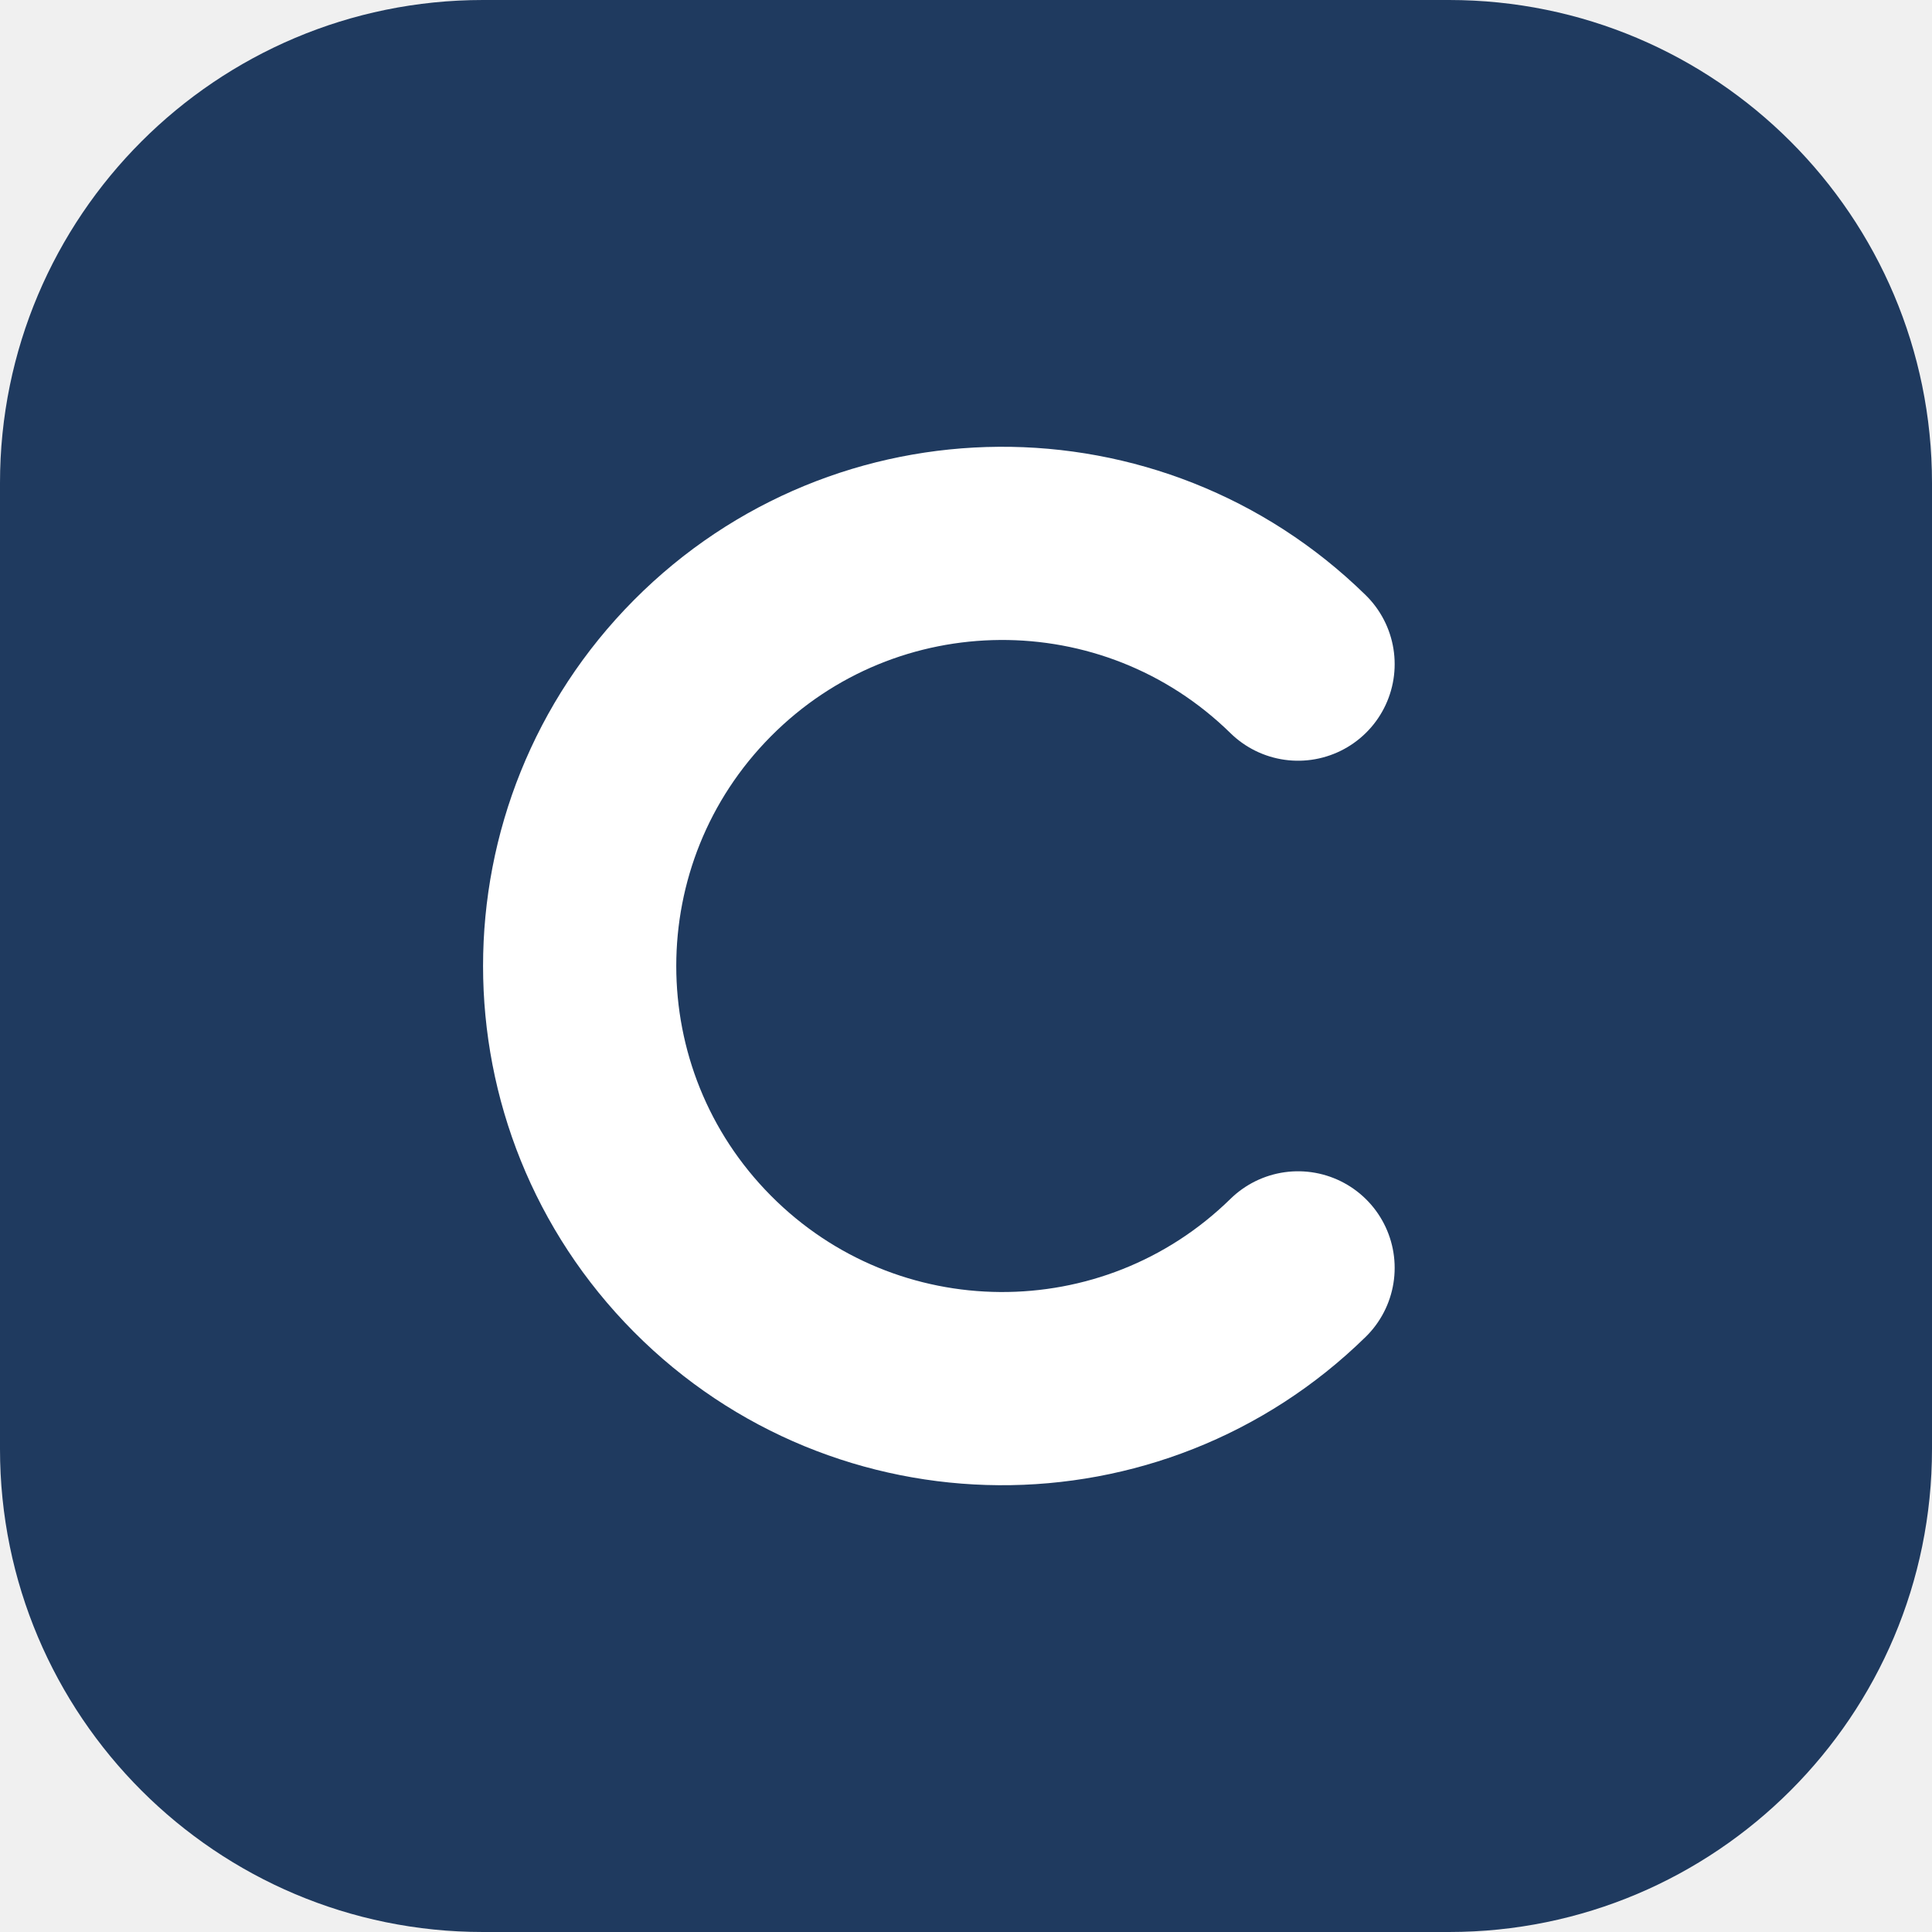
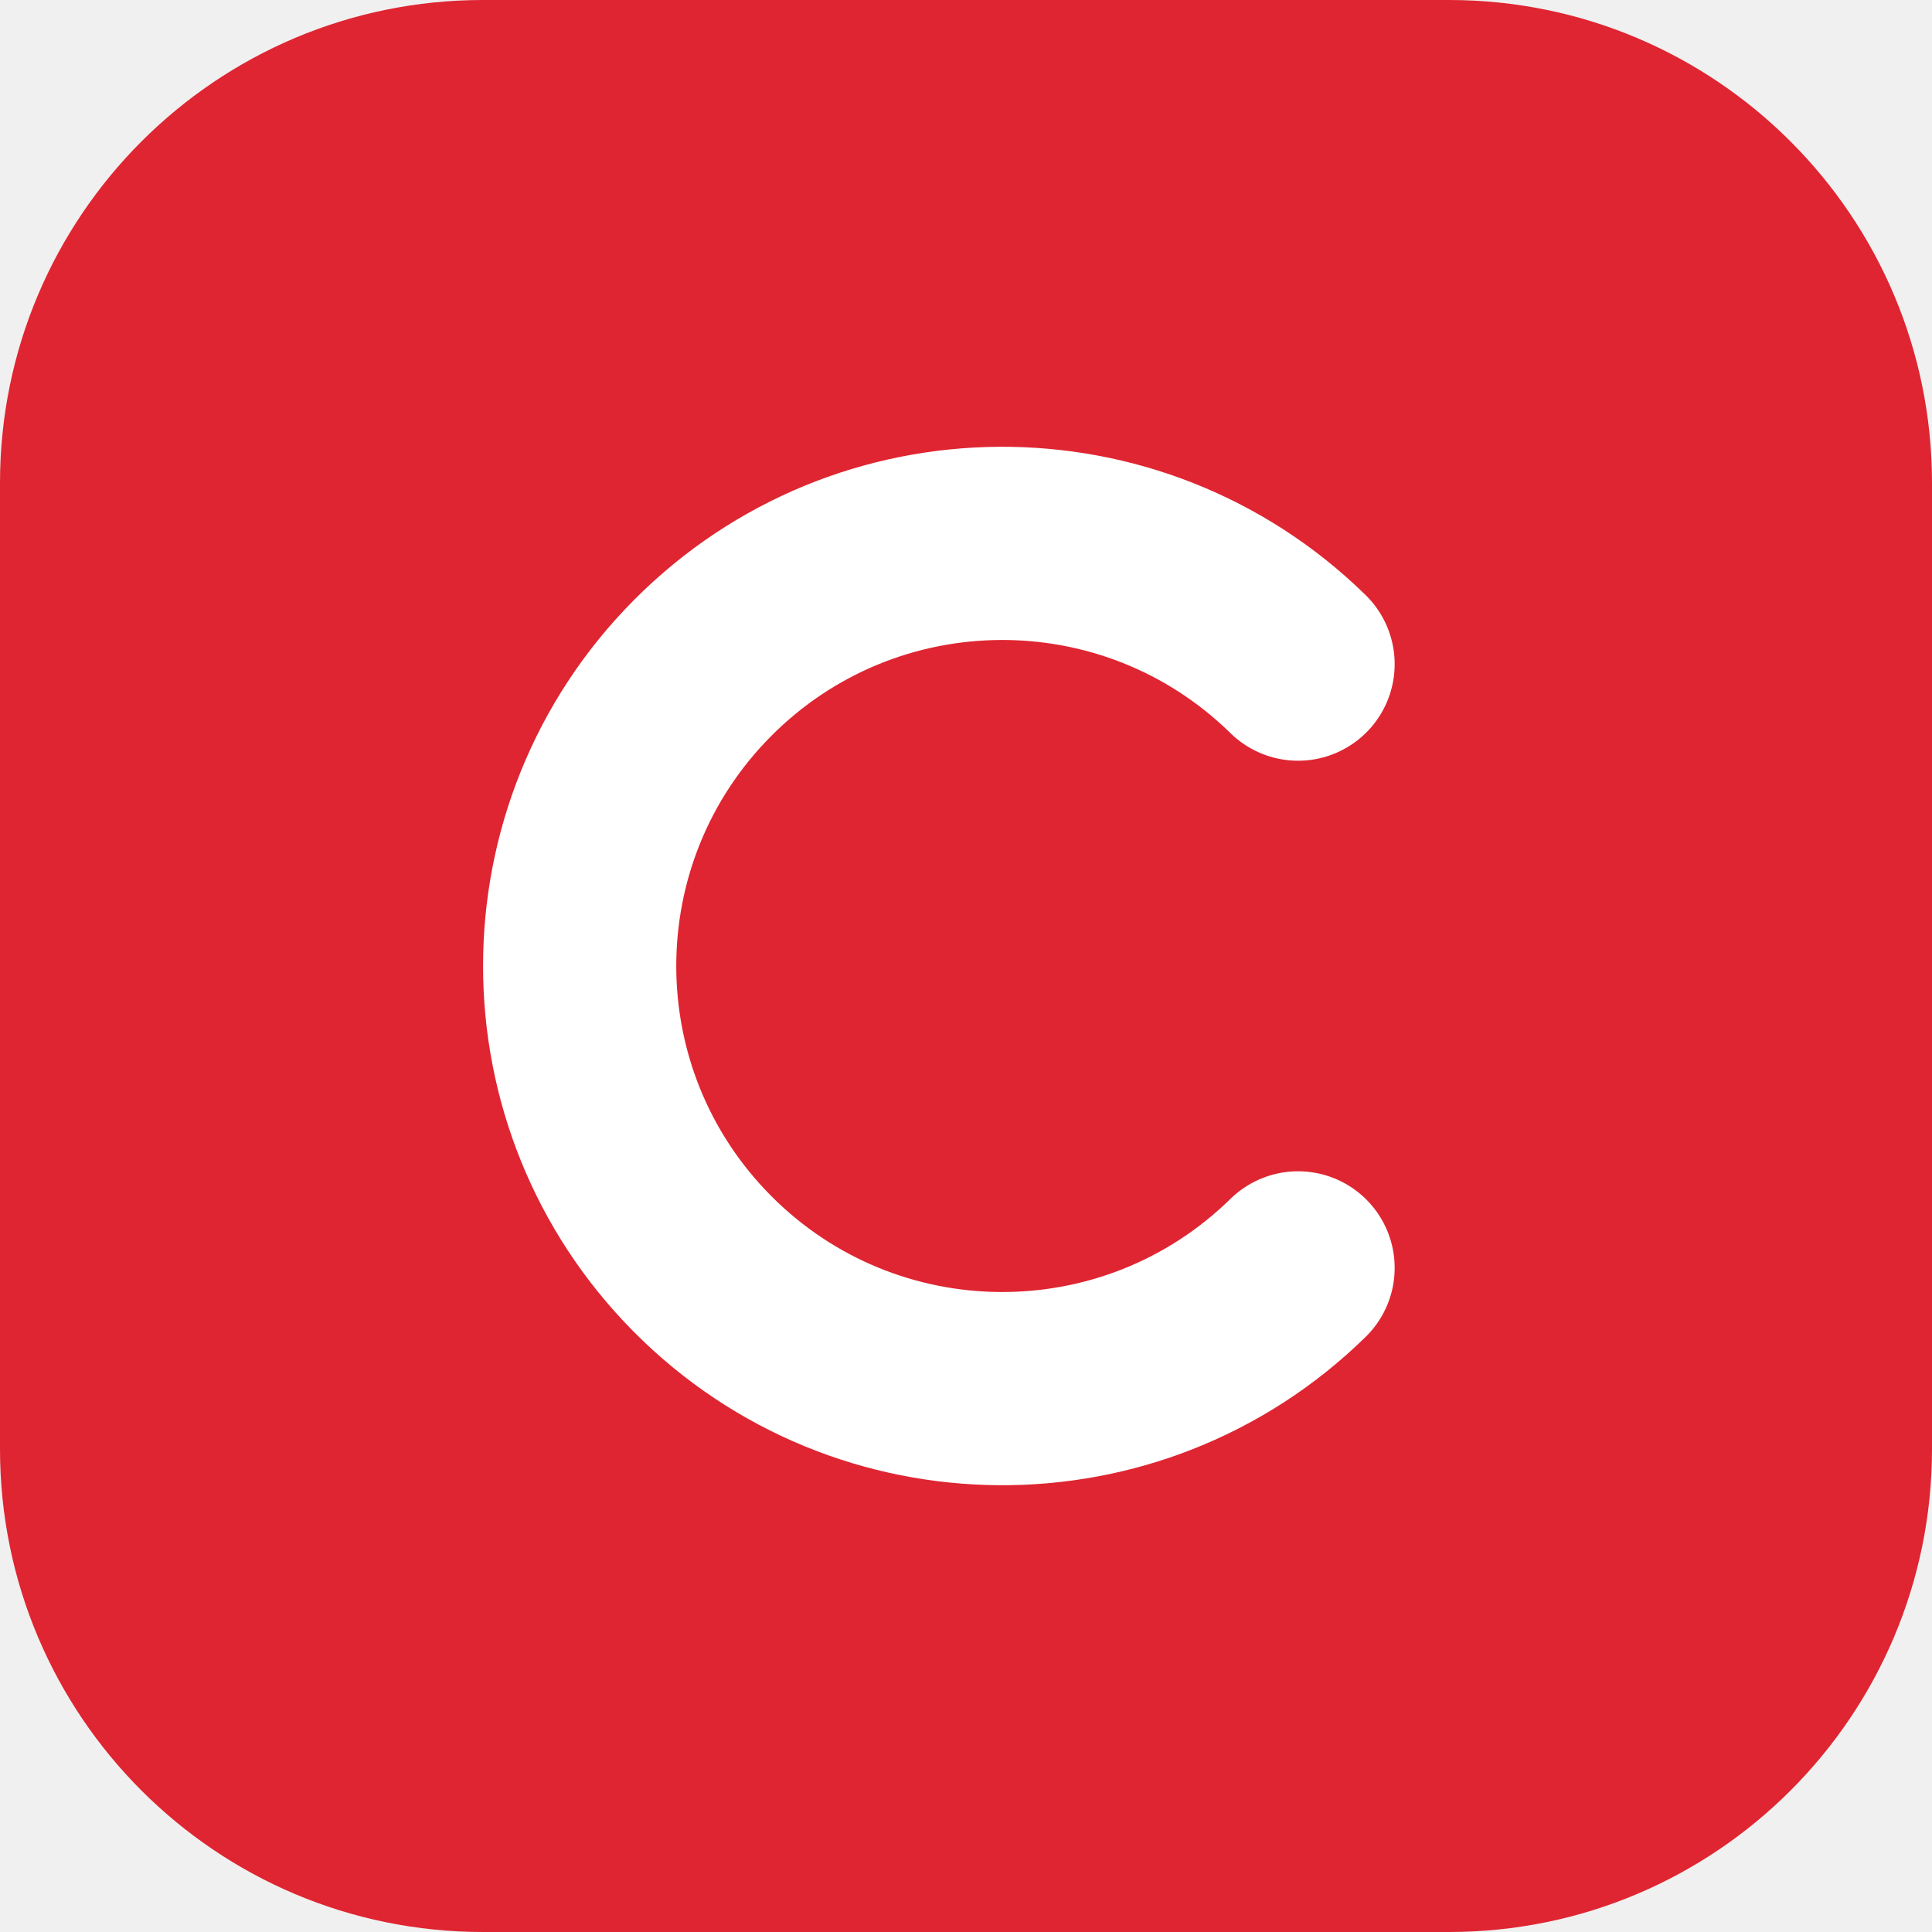
<svg xmlns="http://www.w3.org/2000/svg" viewBox="0 0 32 32">
-   <rect width="32" height="32" rx="8" fill="#1f3a5f" />
+   <rect width="32" height="32" rx="8" fill="#df2531" />
  <path d="M21.5 11a7 7 0 1 0 0 10" stroke="#fff" stroke-width="3.2" stroke-linecap="round" fill="none" />
</svg>
